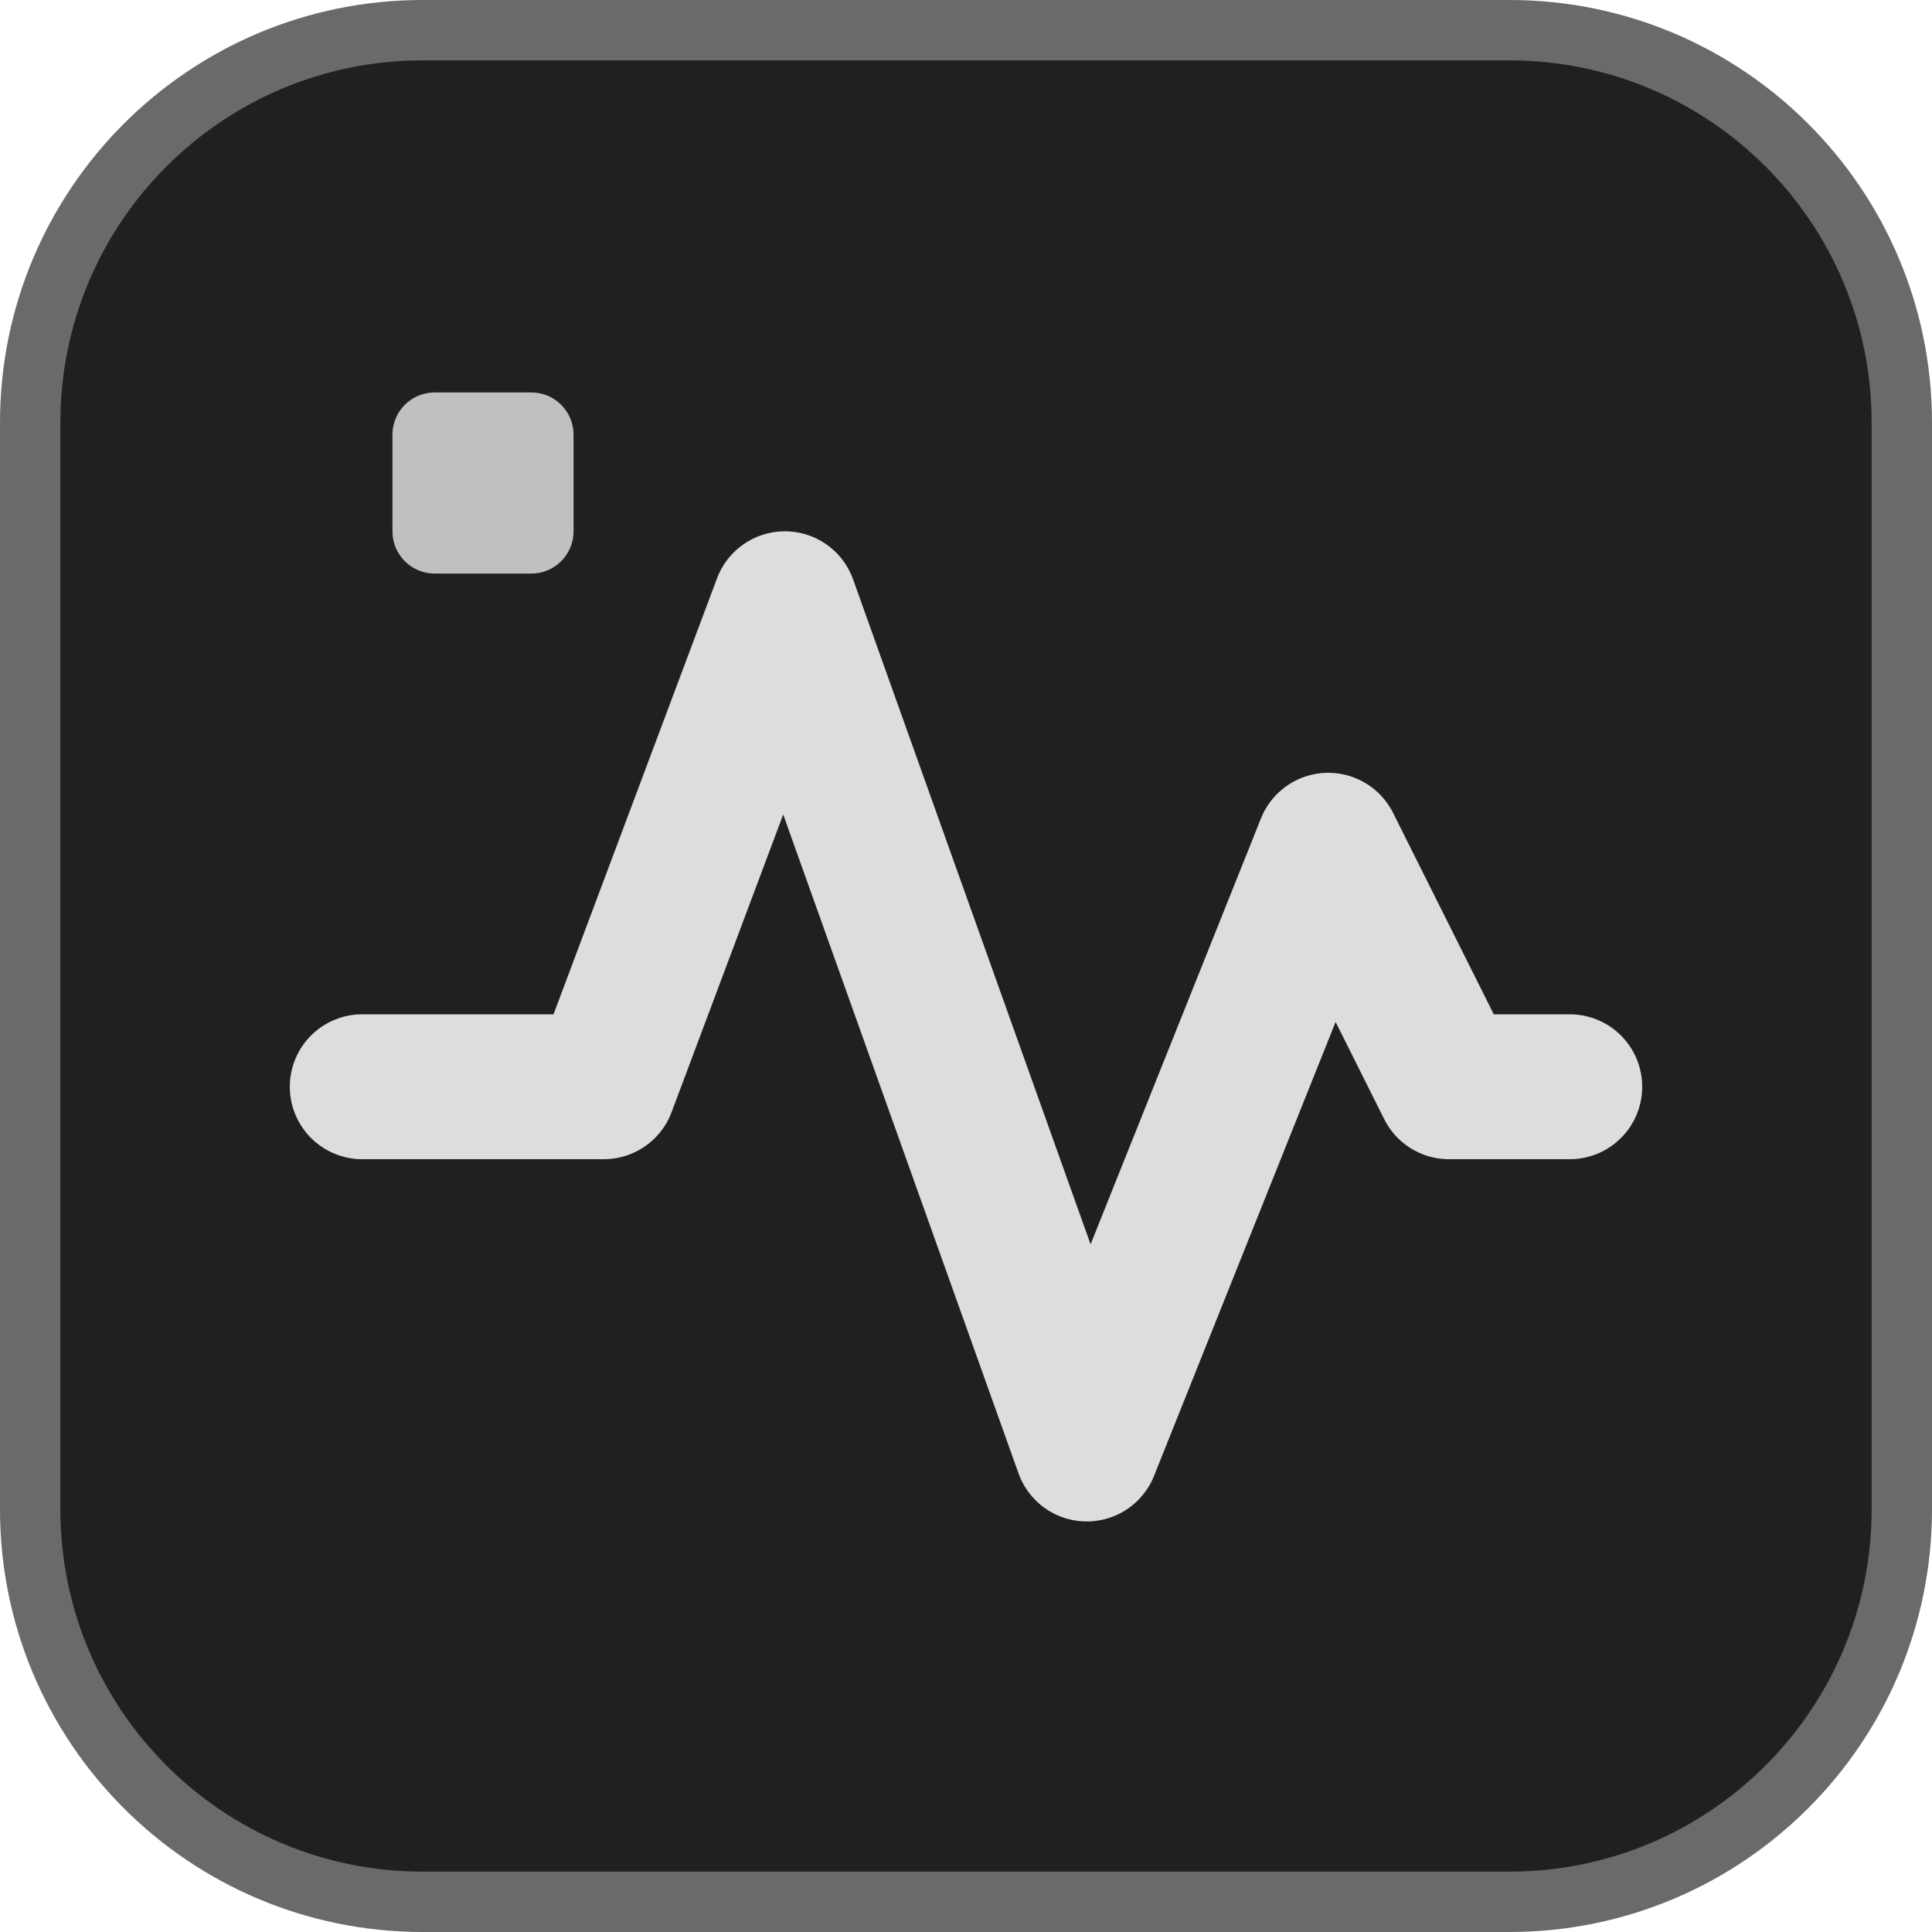
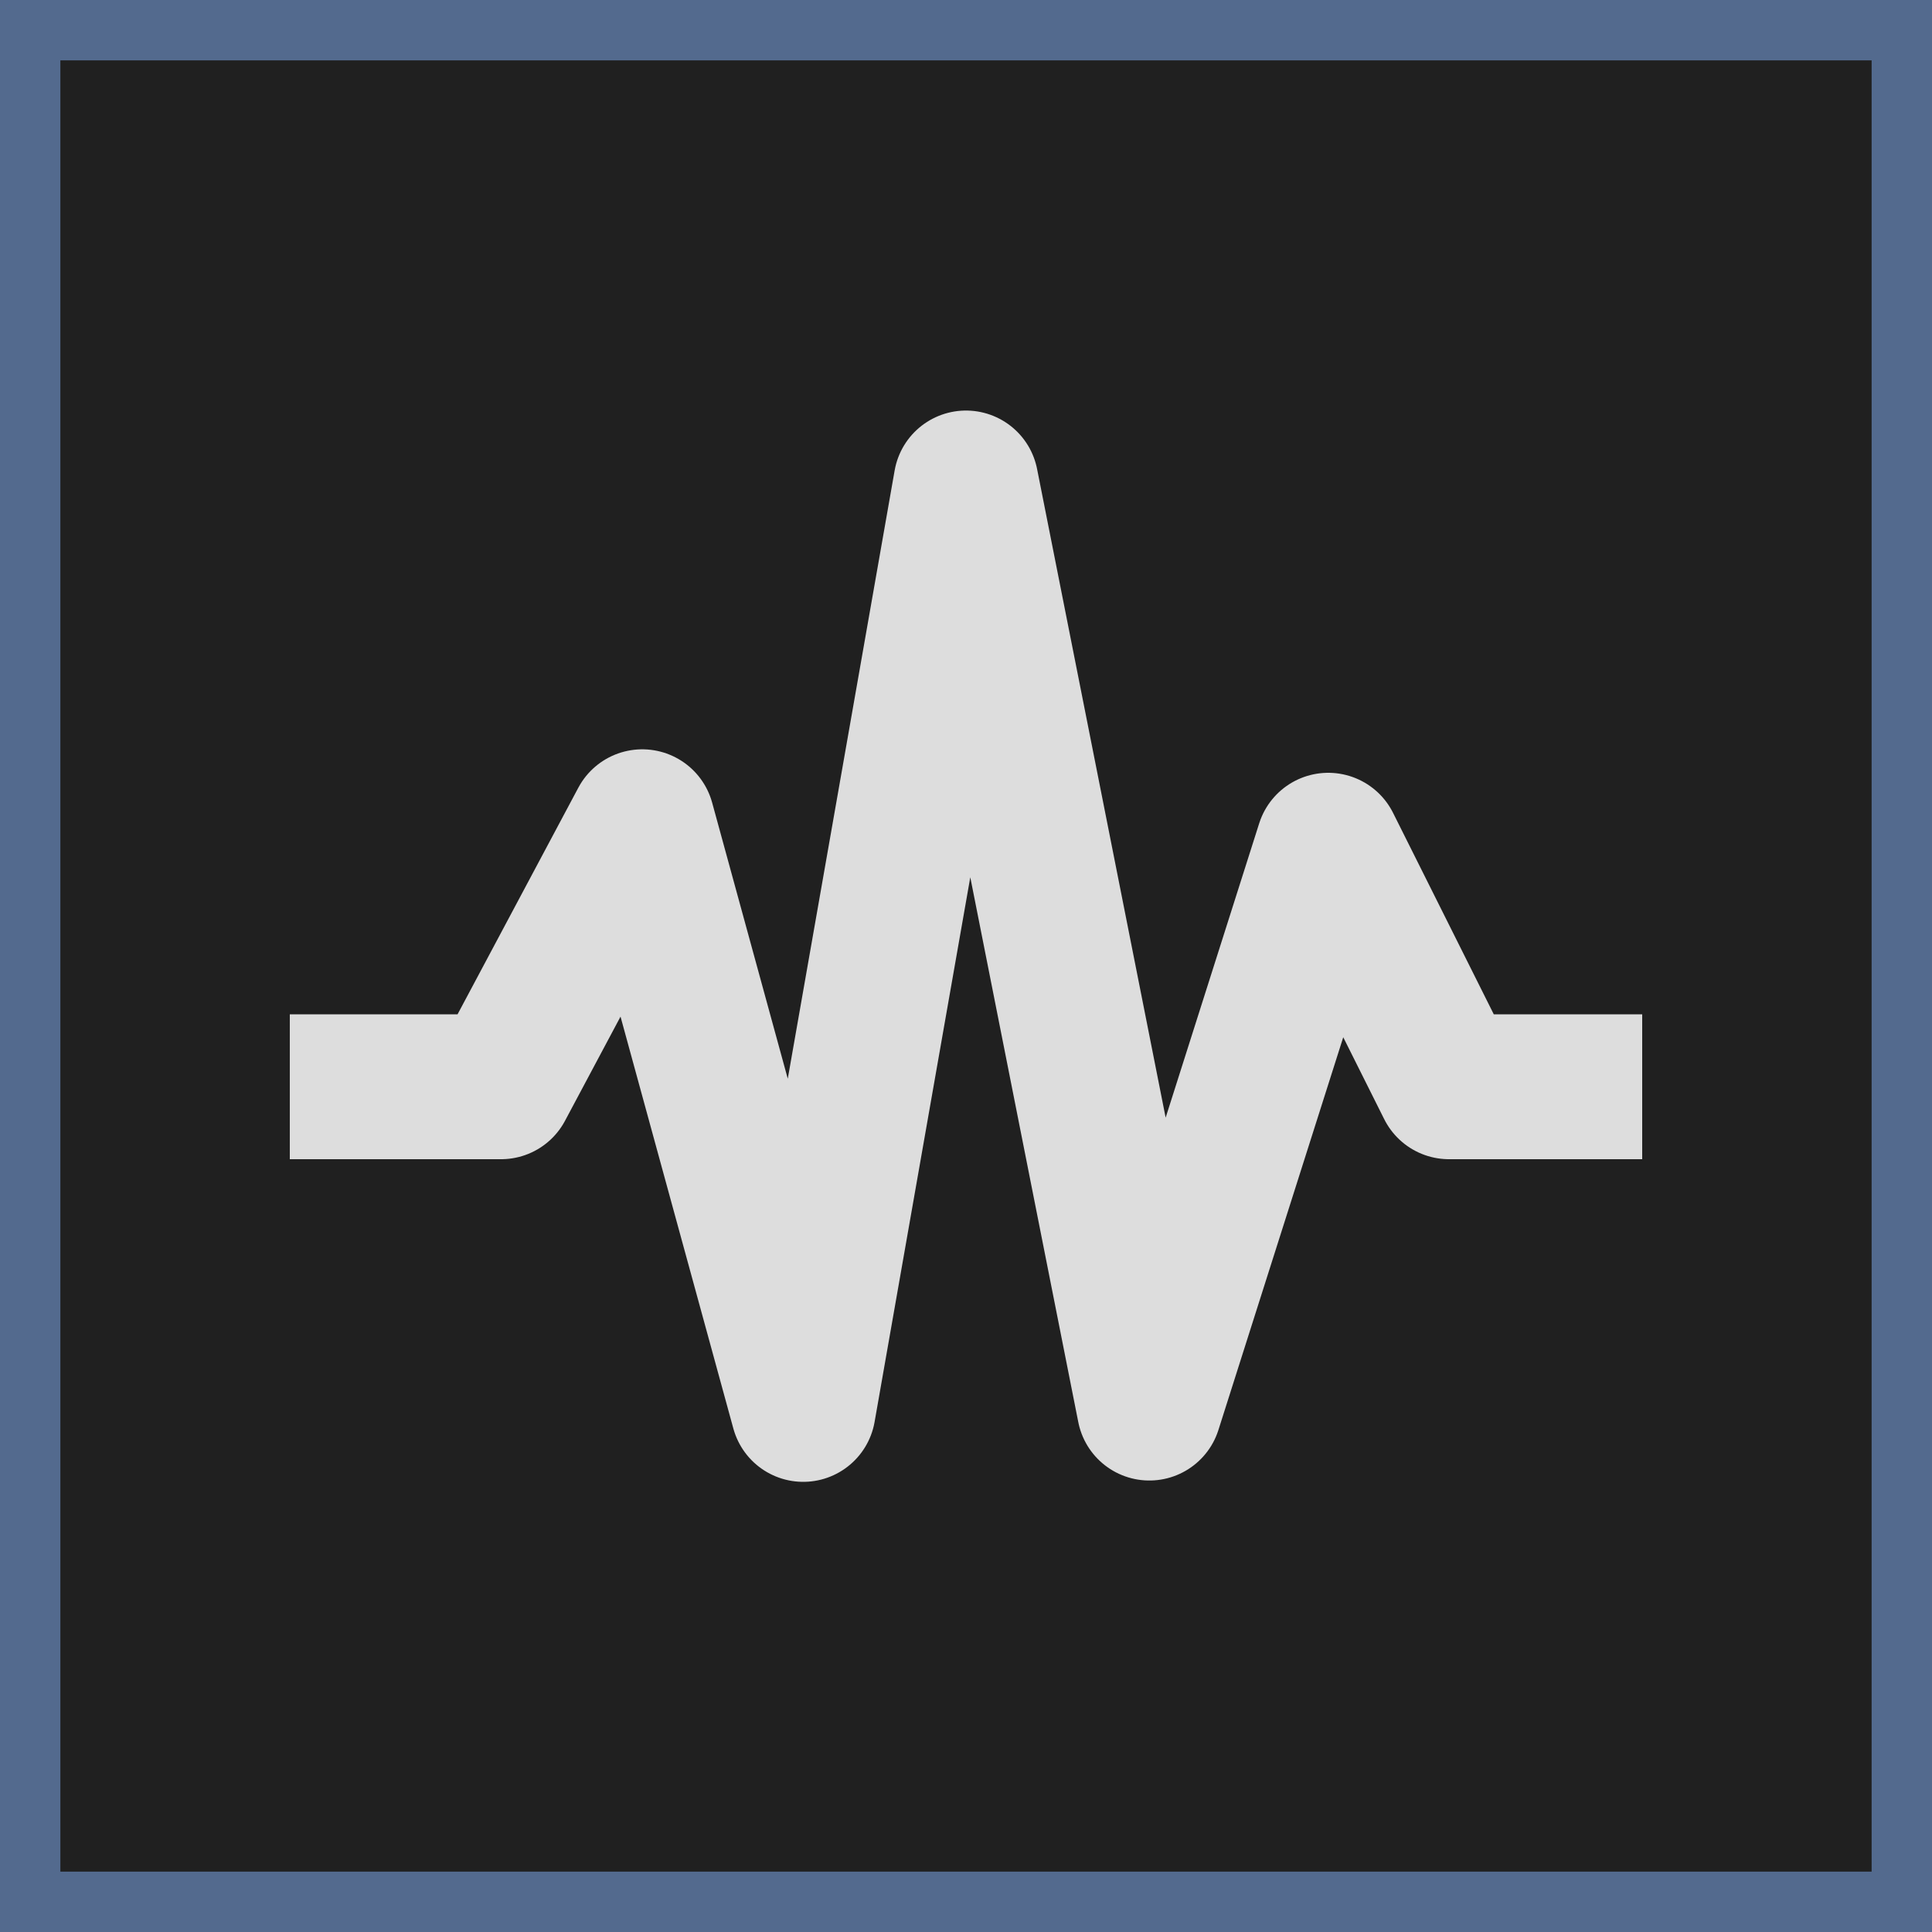
- <svg xmlns="http://www.w3.org/2000/svg" width="32" height="32" viewBox="0 0 32 32">
-   <rect x=".5" y=".5" width="31" height="31" rx="6.5" fill="#202020" stroke="#6a6a6a" />
-   <path d="M6 18h4l3-8 5 14 4-10 2 4h2" fill="none" stroke="#dddddd" stroke-width="2.4" stroke-linecap="round" stroke-linejoin="round" />
-   <rect x="6.5" y="6.5" width="3" height="3" rx=".7" fill="#c0c0c0" />
+ <svg xmlns="http://www.w3.org/2000/svg" width="32" height="32" viewBox="0 0 32 32" version="1.1" id="svg2">
+   <defs id="defs2" />
+   <rect x="0.5" y="0.5" width="31" height="31" rx="0" fill="#202020" stroke="#6a6a6a" id="rect1" style="stroke:#536a8e;stroke-opacity:1" />
+   <path d="M 6,18 H 8.299 L 10.638,13.611 13.304,23.344 16,8 19.037,23.322 22,14 l 2,4 h 2" fill="none" stroke="#dddddd" stroke-width="2.4" stroke-linecap="round" stroke-linejoin="round" id="path1" style="stroke-width:2.4;stroke-dasharray:none;stroke-linecap:square" />
</svg>
